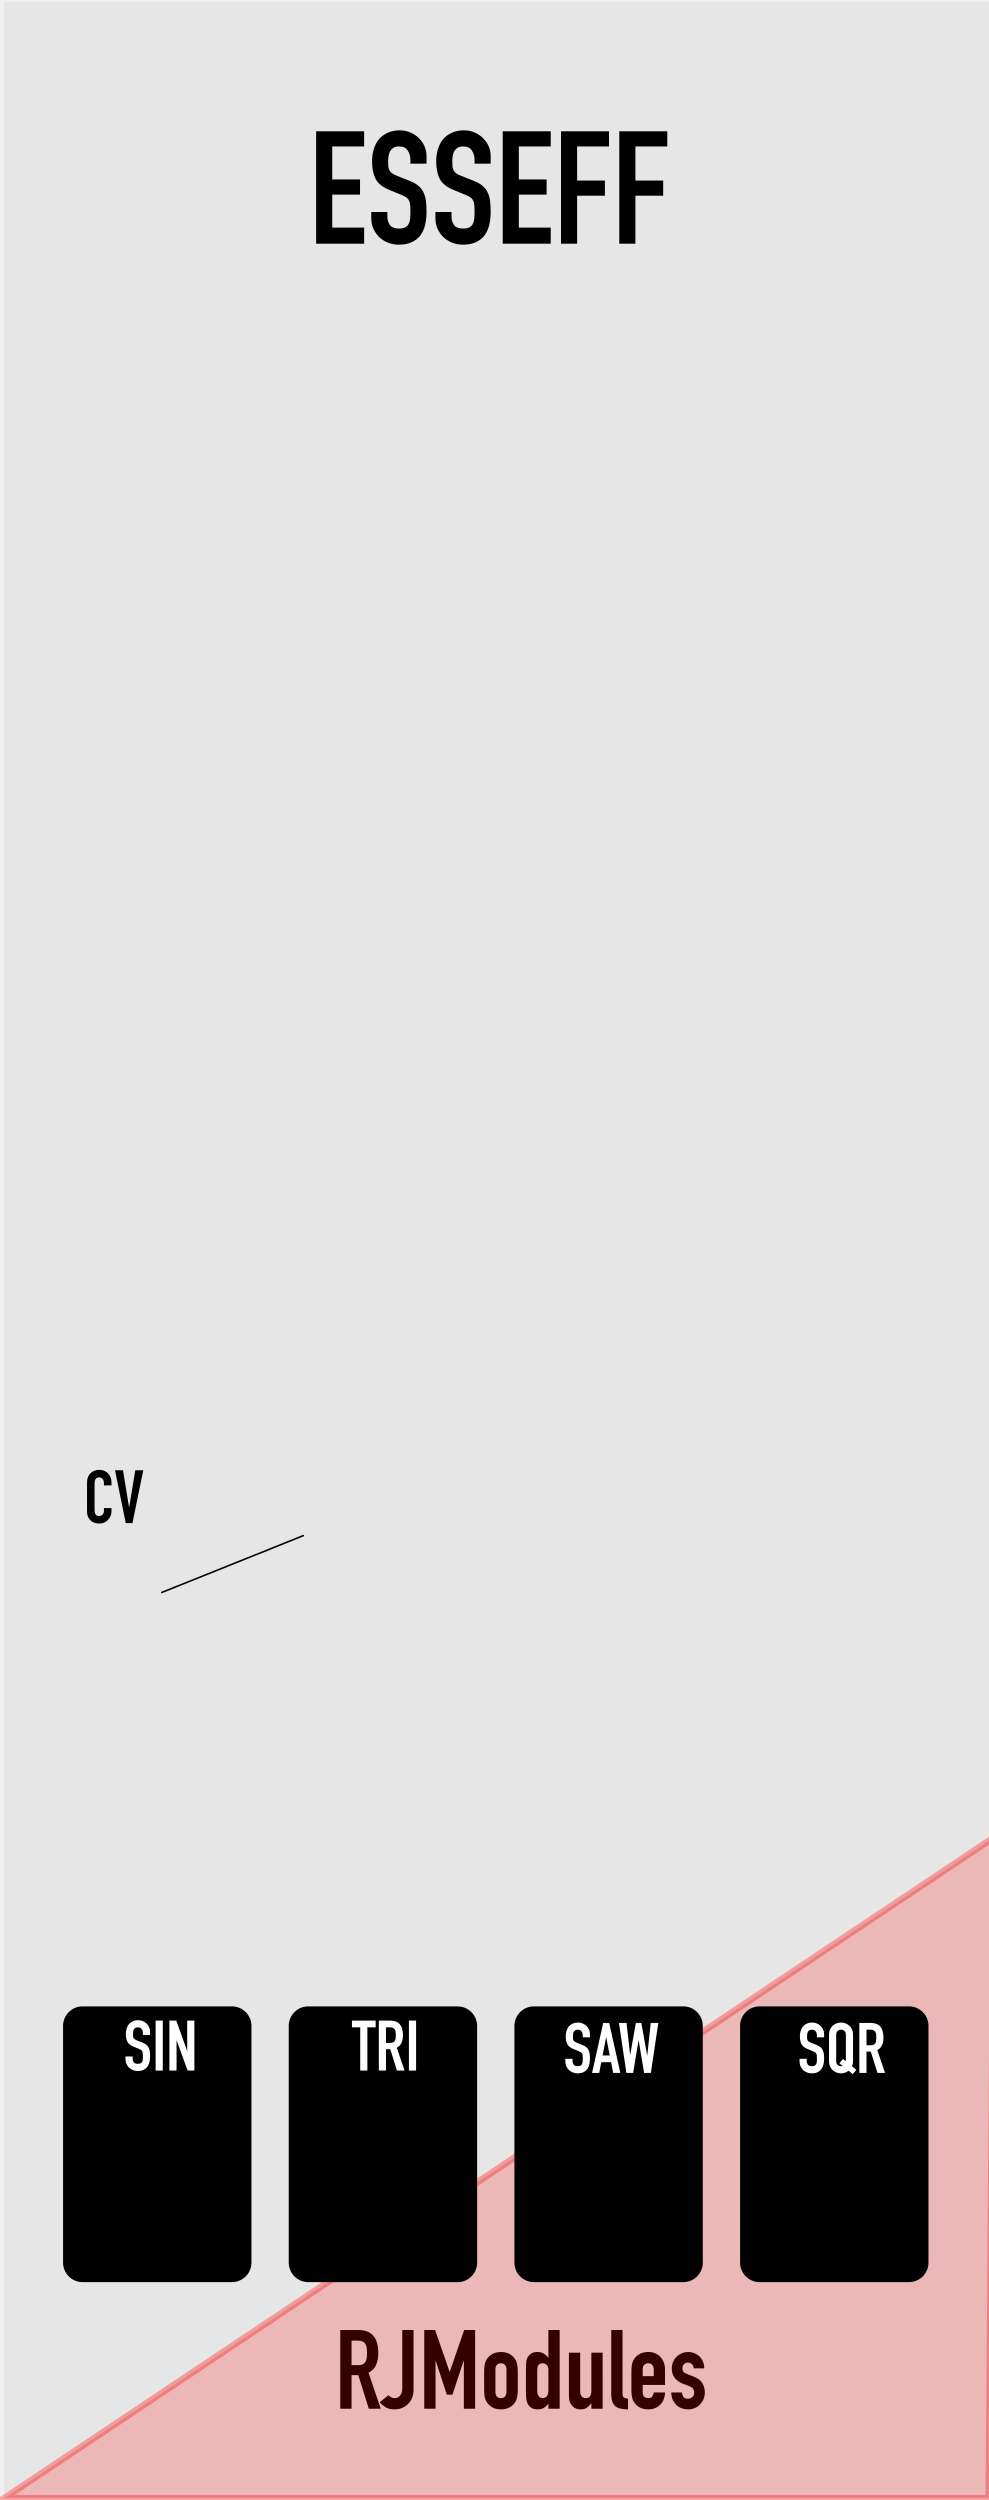
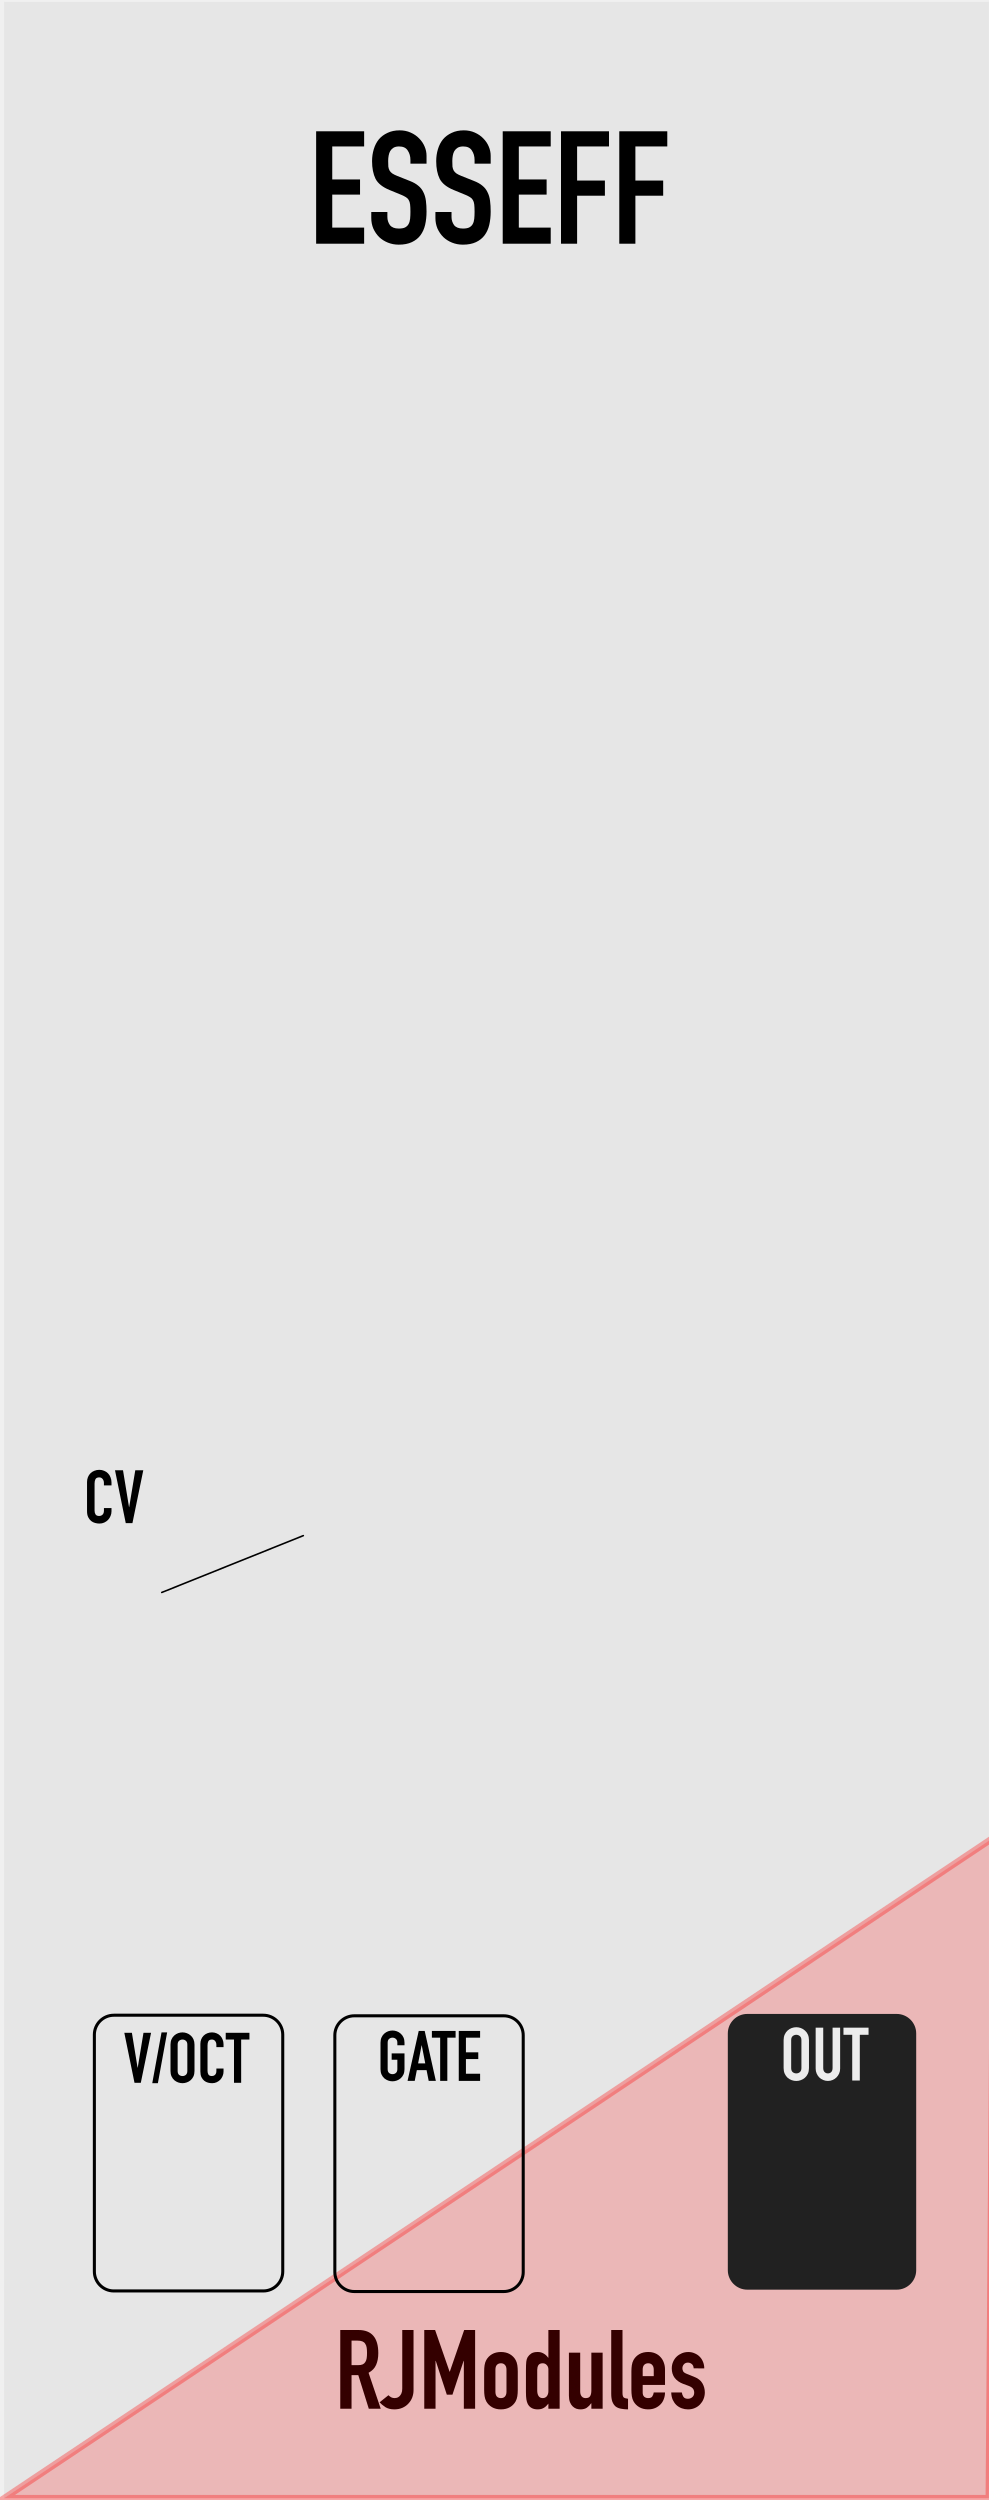
<svg xmlns="http://www.w3.org/2000/svg" width="150.226" height="380" viewBox="0 0 39.747 100.542" version="1.1" id="svg4541">
  <defs id="defs4535" />
  <g id="layer3">
    <g transform="matrix(0.2760238,0,0,0.2760238,359.7504,-41.23195)" id="g13122" style="stroke-width:0.959">
      <g transform="translate(-167.0764,-20.55757)" id="g13178" style="stroke-width:0.919">
        <g transform="translate(-99.2314,6.094906)" id="g13224" style="stroke-width:0.881">
          <g transform="translate(-315.6541,137.7816)" id="g13271" style="stroke-width:0.844">
            <g transform="translate(-332.2261,26.05932)" id="g13383" style="stroke-width:0.809">
              <path style="fill:#e6e6e6;fill-opacity:1;fill-rule:nonzero;stroke:none;stroke-width:0.809" d="m -388.535,0.266 h 143.469 V 363.988 H -388.535 Z m 0,0" id="path25069" />
              <path id="path12226" d="m -276.575,211.059 c 1.406,0 2.438,-1.062 2.438,-2.359 0,-1.297 -1.016,-2.344 -2.422,-2.344 -1.406,0 -2.422,1.062 -2.422,2.344 v 0.016 c 0,1.297 1.016,2.344 2.406,2.344 z m 0.016,-0.922 c -0.797,0 -1.375,-0.656 -1.375,-1.438 0,-0.781 0.562,-1.422 1.359,-1.422 0.812,0 1.391,0.641 1.391,1.422 v 0.016 c 0,0.781 -0.562,1.422 -1.375,1.422 z m 0,0" style="fill:#e6e6e6;fill-opacity:1;stroke:none;stroke-width:0.809" />
              <path id="path12222" d="m -271.142,211.059 c 1.234,0 2,-0.688 2,-2.062 v -2.109 c 0,-0.281 -0.219,-0.5 -0.5,-0.5 -0.281,0 -0.5,0.219 -0.5,0.5 v 2.156 c 0,0.719 -0.375,1.094 -0.984,1.094 -0.609,0 -0.984,-0.391 -0.984,-1.125 v -2.125 c 0,-0.281 -0.219,-0.5 -0.5,-0.5 -0.266,0 -0.5,0.219 -0.5,0.5 v 2.141 c 0,1.344 0.75,2.031 1.969,2.031 z m 0,0" style="fill:#e6e6e6;fill-opacity:1;stroke:none;stroke-width:0.809" />
              <path id="path12218" d="m -266.875,210.512 c 0,0.281 0.219,0.5 0.5,0.5 0.281,0 0.5,-0.219 0.5,-0.5 v -3.156 h 0.953 c 0.266,0 0.469,-0.203 0.469,-0.469 0,-0.25 -0.203,-0.453 -0.469,-0.453 h -2.922 c -0.25,0 -0.453,0.203 -0.453,0.453 0,0.266 0.203,0.469 0.453,0.469 h 0.969 z m 0,0" style="fill:#e6e6e6;fill-opacity:1;stroke:none;stroke-width:0.809" />
              <path id="path12214" d="m -276.575,288.438 c 1.406,0 2.438,-1.062 2.438,-2.359 0,-1.297 -1.016,-2.344 -2.422,-2.344 -1.406,0 -2.422,1.062 -2.422,2.344 v 0.016 c 0,1.297 1.016,2.344 2.406,2.344 z m 0.016,-0.922 c -0.797,0 -1.375,-0.656 -1.375,-1.438 0,-0.781 0.562,-1.422 1.359,-1.422 0.812,0 1.391,0.641 1.391,1.422 v 0.016 c 0,0.781 -0.562,1.422 -1.375,1.422 z m 0,0" style="fill:#e6e6e6;fill-opacity:1;stroke:none;stroke-width:0.809" />
              <path id="path12210" d="m -271.142,288.438 c 1.234,0 2,-0.688 2,-2.062 v -2.109 c 0,-0.281 -0.219,-0.5 -0.5,-0.5 -0.281,0 -0.5,0.219 -0.5,0.5 v 2.156 c 0,0.719 -0.375,1.094 -0.984,1.094 -0.609,0 -0.984,-0.391 -0.984,-1.125 v -2.125 c 0,-0.281 -0.219,-0.5 -0.5,-0.5 -0.266,0 -0.5,0.219 -0.5,0.5 v 2.141 c 0,1.344 0.75,2.031 1.969,2.031 z m 0,0" style="fill:#e6e6e6;fill-opacity:1;stroke:none;stroke-width:0.809" />
              <path id="path12206" d="m -266.875,287.892 c 0,0.281 0.219,0.5 0.5,0.5 0.281,0 0.5,-0.219 0.5,-0.5 v -3.156 h 0.953 c 0.266,0 0.469,-0.203 0.469,-0.469 0,-0.25 -0.203,-0.453 -0.469,-0.453 h -2.922 c -0.25,0 -0.453,0.203 -0.453,0.453 0,0.266 0.203,0.469 0.453,0.469 h 0.969 z m 0,0" style="fill:#e6e6e6;fill-opacity:1;stroke:none;stroke-width:0.809" />
              <path id="path12202" d="m -276.575,61.624 c 1.406,0 2.438,-1.062 2.438,-2.359 0,-1.297 -1.016,-2.344 -2.422,-2.344 -1.406,0 -2.422,1.062 -2.422,2.344 v 0.016 c 0,1.297 1.016,2.344 2.406,2.344 z m 0.016,-0.922 c -0.797,0 -1.375,-0.656 -1.375,-1.438 0,-0.781 0.562,-1.422 1.359,-1.422 0.812,0 1.391,0.641 1.391,1.422 v 0.016 c 0,0.781 -0.562,1.422 -1.375,1.422 z m 0,0" style="fill:#e6e6e6;fill-opacity:1;stroke:none;stroke-width:0.809" />
              <path id="path12198" d="m -271.142,61.624 c 1.234,0 2,-0.688 2,-2.062 v -2.109 c 0,-0.281 -0.219,-0.5 -0.5,-0.5 -0.281,0 -0.5,0.219 -0.5,0.5 v 2.156 c 0,0.719 -0.375,1.094 -0.984,1.094 -0.609,0 -0.984,-0.391 -0.984,-1.125 v -2.125 c 0,-0.281 -0.219,-0.5 -0.5,-0.5 -0.266,0 -0.5,0.219 -0.5,0.5 v 2.141 c 0,1.344 0.75,2.031 1.969,2.031 z m 0,0" style="fill:#e6e6e6;fill-opacity:1;stroke:none;stroke-width:0.809" />
              <path id="path12194" d="m -266.875,61.077 c 0,0.281 0.219,0.5 0.5,0.5 0.281,0 0.5,-0.219 0.5,-0.5 v -3.156 h 0.953 c 0.266,0 0.469,-0.203 0.469,-0.469 0,-0.25 -0.203,-0.453 -0.469,-0.453 h -2.922 c -0.25,0 -0.453,0.203 -0.453,0.453 0,0.266 0.203,0.469 0.453,0.469 h 0.969 z m 0,0" style="fill:#e6e6e6;fill-opacity:1;stroke:none;stroke-width:0.809" />
              <g aria-label="IN" transform="scale(1,-1)" style="font-style:normal;font-weight:normal;font-size:10.814px;line-height:1.25;font-family:sans-serif;letter-spacing:0px;word-spacing:0px;fill:#000000;fill-opacity:1;stroke:none;stroke-width:0.219" id="text202" />
              <g aria-label="CV" style="font-style:normal;font-weight:normal;font-size:10.814px;line-height:1.25;font-family:sans-serif;letter-spacing:0px;word-spacing:0px;fill:#000000;fill-opacity:1;stroke:none;stroke-width:0.219" id="text202-7" />
              <g aria-label="OUT" style="font-style:normal;font-weight:normal;font-size:10.814px;line-height:1.25;font-family:sans-serif;letter-spacing:0px;word-spacing:0px;fill:#ececec;fill-opacity:1;stroke:none;stroke-width:0.219" id="text202-7-8" />
              <g aria-label="RJModules" style="font-style:normal;font-weight:normal;font-size:10.814px;line-height:1.25;font-family:sans-serif;letter-spacing:0px;word-spacing:0px;fill:#000000;fill-opacity:1;stroke:none;stroke-width:0.219" id="text202-7-7" transform="translate(0,-1.917105)">
                <path d="m -337.924,346.522 h 0.934 q 0.435,0 0.693,-0.113 0.258,-0.129 0.387,-0.354 0.145,-0.226 0.193,-0.548 0.048,-0.338 0.048,-0.773 0,-0.435 -0.048,-0.757 -0.048,-0.338 -0.209,-0.564 -0.145,-0.242 -0.419,-0.354 -0.274,-0.113 -0.725,-0.113 h -0.854 z m -1.643,-5.122 h 2.642 q 2.899,0 2.899,3.367 0,0.999 -0.322,1.724 -0.306,0.709 -1.095,1.144 l 1.772,5.235 h -1.74 l -1.53,-4.897 h -0.983 v 4.897 h -1.643 z" style="font-style:normal;font-variant:normal;font-weight:normal;font-stretch:normal;font-family:'DIN Condensed';-inkscape-font-specification:'DIN Condensed, ';stroke-width:0.326" id="path79" />
                <path d="m -328.891,350.162 q 0,0.564 -0.193,1.079 -0.193,0.499 -0.564,0.886 -0.354,0.387 -0.87,0.612 -0.515,0.226 -1.176,0.226 -0.789,0 -1.321,-0.338 -0.515,-0.354 -0.822,-0.693 l 1.289,-1.031 q 0.177,0.177 0.403,0.306 0.242,0.113 0.499,0.113 0.145,0 0.338,-0.048 0.193,-0.065 0.354,-0.209 0.177,-0.161 0.29,-0.419 0.129,-0.274 0.129,-0.709 v -8.537 h 1.643 z" style="font-style:normal;font-variant:normal;font-weight:normal;font-stretch:normal;font-family:'DIN Condensed';-inkscape-font-specification:'DIN Condensed, ';stroke-width:0.326" id="path81" />
                <path d="m -327.329,341.399 h 1.579 l 2.11,6.073 h 0.032 l 2.094,-6.073 h 1.595 v 11.469 h -1.643 v -6.975 h -0.032 l -1.627,4.929 h -0.822 l -1.611,-4.929 h -0.032 v 6.975 h -1.643 z" style="font-style:normal;font-variant:normal;font-weight:normal;font-stretch:normal;font-family:'DIN Condensed';-inkscape-font-specification:'DIN Condensed, ';stroke-width:0.326" id="path83" />
                <path d="m -318.604,347.44 q 0,-0.499 0.065,-0.918 0.065,-0.419 0.242,-0.741 0.29,-0.532 0.838,-0.854 0.548,-0.322 1.305,-0.322 0.757,0 1.305,0.322 0.548,0.322 0.838,0.854 0.177,0.322 0.242,0.741 0.065,0.419 0.065,0.918 v 2.69 q 0,0.499 -0.065,0.918 -0.065,0.419 -0.242,0.741 -0.29,0.532 -0.838,0.854 -0.548,0.322 -1.305,0.322 -0.757,0 -1.305,-0.322 -0.548,-0.322 -0.838,-0.854 -0.177,-0.322 -0.242,-0.741 -0.065,-0.419 -0.065,-0.918 z m 1.643,2.948 q 0,0.467 0.209,0.709 0.226,0.226 0.596,0.226 0.37,0 0.58,-0.226 0.226,-0.242 0.226,-0.709 v -3.206 q 0,-0.467 -0.226,-0.693 -0.209,-0.242 -0.58,-0.242 -0.37,0 -0.596,0.242 -0.209,0.226 -0.209,0.693 z" style="font-style:normal;font-variant:normal;font-weight:normal;font-stretch:normal;font-family:'DIN Condensed';-inkscape-font-specification:'DIN Condensed, ';stroke-width:0.326" id="path85" />
                <path d="m -310.87,350.21 q 0,0.499 0.193,0.805 0.193,0.306 0.612,0.306 0.37,0 0.596,-0.274 0.226,-0.29 0.226,-0.741 v -3.173 q 0,-0.387 -0.242,-0.628 -0.226,-0.258 -0.58,-0.258 -0.467,0 -0.644,0.29 -0.161,0.29 -0.161,0.677 z m 1.627,1.917 q -0.161,0.177 -0.306,0.338 -0.145,0.145 -0.322,0.258 -0.177,0.113 -0.403,0.177 -0.226,0.064 -0.532,0.064 -1.015,0 -1.434,-0.773 -0.145,-0.274 -0.209,-0.677 -0.065,-0.403 -0.065,-1.079 v -3.109 q 0,-0.886 0.048,-1.305 0.048,-0.419 0.209,-0.677 0.209,-0.322 0.532,-0.532 0.338,-0.209 0.934,-0.209 0.483,0 0.854,0.226 0.387,0.209 0.66,0.612 h 0.032 v -4.043 h 1.643 v 11.469 h -1.643 z" style="font-style:normal;font-variant:normal;font-weight:normal;font-stretch:normal;font-family:'DIN Condensed';-inkscape-font-specification:'DIN Condensed, ';stroke-width:0.326" id="path87" />
                <path d="m -301.339,352.868 h -1.643 v -0.789 h -0.032 q -0.258,0.387 -0.628,0.644 -0.354,0.242 -0.918,0.242 -0.306,0 -0.612,-0.097 -0.306,-0.113 -0.548,-0.354 -0.242,-0.242 -0.387,-0.612 -0.145,-0.387 -0.145,-0.934 v -6.266 h 1.643 v 5.654 q 0,0.451 0.209,0.709 0.209,0.258 0.596,0.258 0.467,0 0.644,-0.29 0.177,-0.29 0.177,-0.838 v -5.493 h 1.643 z" style="font-style:normal;font-variant:normal;font-weight:normal;font-stretch:normal;font-family:'DIN Condensed';-inkscape-font-specification:'DIN Condensed, ';stroke-width:0.326" id="path89" />
                <path d="m -300.088,341.399 h 1.643 v 9.166 q 0,0.467 0.161,0.644 0.177,0.161 0.644,0.209 v 1.546 q -0.564,0 -1.031,-0.097 -0.451,-0.081 -0.773,-0.322 -0.306,-0.258 -0.483,-0.709 -0.161,-0.451 -0.161,-1.16 z" style="font-style:normal;font-variant:normal;font-weight:normal;font-stretch:normal;font-family:'DIN Condensed';-inkscape-font-specification:'DIN Condensed, ';stroke-width:0.326" id="path91" />
                <path d="m -295.504,349.405 v 1.111 q 0,0.387 0.209,0.596 0.226,0.209 0.596,0.209 0.467,0 0.612,-0.274 0.161,-0.274 0.193,-0.548 h 1.643 q 0,0.515 -0.177,0.966 -0.161,0.451 -0.483,0.773 -0.322,0.338 -0.773,0.532 -0.451,0.193 -1.015,0.193 -0.757,0 -1.305,-0.322 -0.548,-0.322 -0.838,-0.854 -0.177,-0.322 -0.242,-0.741 -0.065,-0.419 -0.065,-0.918 v -2.69 q 0,-0.499 0.065,-0.918 0.065,-0.419 0.242,-0.741 0.29,-0.532 0.838,-0.854 0.548,-0.322 1.305,-0.322 0.564,0 1.015,0.193 0.467,0.193 0.773,0.548 0.322,0.338 0.483,0.805 0.177,0.467 0.177,0.999 v 2.255 z m 0,-1.289 h 1.611 v -0.934 q 0,-0.467 -0.226,-0.693 -0.209,-0.242 -0.58,-0.242 -0.37,0 -0.596,0.242 -0.209,0.226 -0.209,0.693 z" style="font-style:normal;font-variant:normal;font-weight:normal;font-stretch:normal;font-family:'DIN Condensed';-inkscape-font-specification:'DIN Condensed, ';stroke-width:0.326" id="path93" />
                <path d="m -288.076,346.989 q -0.016,-0.419 -0.274,-0.628 -0.242,-0.209 -0.564,-0.209 -0.387,0 -0.596,0.258 -0.209,0.242 -0.209,0.564 0,0.226 0.113,0.451 0.113,0.209 0.58,0.387 l 0.966,0.387 q 0.918,0.354 1.256,0.966 0.354,0.612 0.354,1.337 0,0.515 -0.193,0.966 -0.177,0.435 -0.499,0.773 -0.322,0.338 -0.773,0.532 -0.451,0.193 -0.983,0.193 -0.483,0 -0.918,-0.161 -0.435,-0.161 -0.773,-0.467 -0.322,-0.306 -0.532,-0.757 -0.209,-0.467 -0.226,-1.079 h 1.546 q 0.048,0.338 0.226,0.628 0.193,0.29 0.66,0.29 0.354,0 0.628,-0.226 0.29,-0.242 0.29,-0.66 0,-0.338 -0.177,-0.58 -0.177,-0.242 -0.644,-0.419 l -0.789,-0.29 q -0.773,-0.29 -1.224,-0.854 -0.435,-0.58 -0.435,-1.401 0,-0.515 0.193,-0.95 0.193,-0.451 0.515,-0.757 0.338,-0.322 0.773,-0.499 0.435,-0.177 0.934,-0.177 0.499,0 0.918,0.193 0.435,0.177 0.741,0.499 0.306,0.306 0.483,0.757 0.177,0.435 0.177,0.934 z" style="font-style:normal;font-variant:normal;font-weight:normal;font-stretch:normal;font-family:'DIN Condensed';-inkscape-font-specification:'DIN Condensed, ';stroke-width:0.326" id="path95" />
              </g>
              <flowRoot xml:space="preserve" id="flowRoot102" style="font-style:normal;font-weight:normal;font-size:40px;line-height:1.25;font-family:sans-serif;letter-spacing:0px;word-spacing:0px;fill:#000000;fill-opacity:1;stroke:none" transform="matrix(0.9585526,0,0,0.9585526,-388.8008,-5.5855677e-7)">
                <flowRegion id="flowRegion104" style="fill:#000000">
                  <rect id="rect106" width="118.929" height="41.429" x="183.571" y="98.214" style="fill:#000000" />
                </flowRegion>
                <flowPara id="flowPara108">Cr</flowPara>
              </flowRoot>
              <g aria-label="CRUSH" transform="matrix(0.9585526,0,0,0.9585526,-504.5118,-19.7188)" style="font-style:normal;font-variant:normal;font-weight:normal;font-stretch:normal;font-size:40px;line-height:1.25;font-family:'DIN Condensed';-inkscape-font-specification:'DIN Condensed, ';letter-spacing:0px;word-spacing:0px;fill:#000000;fill-opacity:1;stroke:none" id="flowRoot110" />
              <g transform="translate(-0.5213558,79.9115)" aria-label="CV" style="font-style:normal;font-weight:normal;font-size:10.814px;line-height:1.25;font-family:sans-serif;letter-spacing:0px;word-spacing:0px;fill:#000000;fill-opacity:1;stroke:none;stroke-width:0.219" id="text202-7-4" />
              <g aria-label="FLOOR" transform="matrix(0.9585526,0,0,0.9585526,-504.7451,64.90986)" style="font-style:normal;font-variant:normal;font-weight:normal;font-stretch:normal;font-size:40px;line-height:1.25;font-family:'DIN Condensed';-inkscape-font-specification:'DIN Condensed, ';letter-spacing:0px;word-spacing:0px;fill:#000000;fill-opacity:1;stroke:none;stroke-width:0.809" id="flowRoot110-9" />
              <path style="fill:#ff0000;fill-opacity:0.205;stroke:#ff0000;stroke-width:0.959px;stroke-linecap:butt;stroke-linejoin:miter;stroke-opacity:0.315" d="m -388.535,363.988 h 143.469 l 0.733,-96.278 z" id="path905" />
              <flowRoot xml:space="preserve" id="flowRoot907" style="font-style:normal;font-weight:normal;font-size:40px;line-height:1.25;font-family:sans-serif;letter-spacing:0px;word-spacing:0px;fill:#000000;fill-opacity:1;stroke:none">
                <flowRegion id="flowRegion909">
                  <rect id="rect911" width="123.214" height="41.071" x="13.929" y="7.857" />
                </flowRegion>
                <flowPara id="flowPara913" />
              </flowRoot>
              <flowRoot xml:space="preserve" id="flowRoot915" style="font-style:normal;font-weight:normal;font-size:40px;line-height:1.25;font-family:sans-serif;letter-spacing:0px;word-spacing:0px;fill:#000000;fill-opacity:1;stroke:none">
                <flowRegion id="flowRegion917">
                  <rect id="rect919" width="131.429" height="50.357" x="10" y="9.286" />
                </flowRegion>
                <flowPara id="flowPara921" />
              </flowRoot>
              <g aria-label="BUTTON" transform="matrix(0.9585526,0,0,0.9585526,-388.8008,11.50263)" style="font-style:normal;font-weight:normal;font-size:14.667px;line-height:1.25;font-family:sans-serif;letter-spacing:0px;word-spacing:0px;fill:#000000;fill-opacity:1;stroke:none" id="flowRoot923" />
            </g>
          </g>
        </g>
      </g>
    </g>
    <g id="g1199" />
    <g id="g615" transform="translate(0,-0.2672695)">
      <g transform="translate(-3.950221,10.20267)" id="g548-7" />
      <g id="g4444-6-5" transform="translate(-20.04168,10.97232)" />
    </g>
    <g aria-label="DISPLAYS" transform="matrix(0.2645833,0,0,0.2645833,0.2159382,2.693424)" style="font-style:normal;font-weight:normal;font-size:14.667px;line-height:1.25;font-family:sans-serif;letter-spacing:0px;word-spacing:0px;fill:#000000;fill-opacity:1;stroke:none;stroke-width:0.809" id="flowRoot923-55" />
    <g transform="translate(-0.03717848,26.47446)" id="g615-0">
      <g transform="translate(-3.950221,10.20267)" id="g548-7-5" />
      <g id="g4444-6-5-9" transform="translate(-20.04168,10.97232)" />
    </g>
    <g aria-label="IN" transform="matrix(0.2645833,0,0,0.2645833,0.5003839,8.236898)" style="font-style:normal;font-weight:normal;font-size:14.667px;line-height:1.25;font-family:sans-serif;letter-spacing:0px;word-spacing:0px;fill:#000000;fill-opacity:1;stroke:none;stroke-width:0.809" id="flowRoot923-4" />
    <g aria-label="OUT" transform="matrix(0.2645833,0,0,0.2645833,0.3258938,34.10284)" style="font-style:normal;font-weight:normal;font-size:14.667px;line-height:1.25;font-family:sans-serif;letter-spacing:0px;word-spacing:0px;fill:#000000;fill-opacity:1;stroke:none;stroke-width:0.809" id="flowRoot923-4-6" />
    <g aria-label="DISPLAY" transform="matrix(0.2645833,0,0,0.2645833,0.3113958,60.20862)" style="font-style:normal;font-weight:normal;font-size:14.667px;line-height:1.25;font-family:sans-serif;letter-spacing:0px;word-spacing:0px;fill:#000000;fill-opacity:1;stroke:none;stroke-width:0.809" id="flowRoot923-4-1" />
    <g aria-label="RANGE LFO" transform="matrix(0.2645833,0,0,0.2645833,0.1167574,2.426518)" style="font-style:normal;font-weight:normal;font-size:14.667px;line-height:1.25;font-family:sans-serif;letter-spacing:0px;word-spacing:0px;fill:#000000;fill-opacity:1;stroke:none;stroke-width:0.809" id="flowRoot923-93" />
-     <g id="g153" transform="translate(0,3.175)">
-       <path style="fill:#000000;fill-opacity:1;fill-rule:nonzero;stroke:none;stroke-width:0.276" d="m 37.34,78.298 c 0,-0.43 -0.353,-0.783 -0.783,-0.783 h -6.01 c -0.43,0 -0.783,0.353 -0.783,0.783 v 9.524 c 0,0.43 0.353,0.783 0.783,0.783 h 6.01 c 0.43,0 0.783,-0.353 0.783,-0.783 z m 0,0" id="path36423" />
-       <path style="fill:#000000;fill-opacity:1;fill-rule:nonzero;stroke:none;stroke-width:0.276" d="m 28.264,78.298 c 0,-0.43 -0.352,-0.783 -0.782,-0.783 h -6.011 c -0.43,0 -0.783,0.353 -0.783,0.783 v 9.524 c 0,0.43 0.353,0.783 0.783,0.783 h 6.011 c 0.43,0 0.782,-0.353 0.782,-0.783 z m 0,0" id="path36425" />
-       <path style="fill:#000000;fill-opacity:1;fill-rule:nonzero;stroke:none;stroke-width:0.276" d="m 19.188,78.298 c 0,-0.43 -0.353,-0.783 -0.783,-0.783 h -6.011 c -0.43,0 -0.782,0.353 -0.782,0.783 v 9.524 c 0,0.43 0.352,0.783 0.782,0.783 h 6.011 c 0.43,0 0.783,-0.353 0.783,-0.783 z m 0,0" id="path36427" />
-       <path style="fill:#000000;fill-opacity:1;fill-rule:nonzero;stroke:none;stroke-width:0.276" d="m 10.112,78.298 c 0,-0.43 -0.353,-0.783 -0.783,-0.783 H 3.319 c -0.43,0 -0.783,0.353 -0.783,0.783 v 9.524 c 0,0.43 0.353,0.783 0.783,0.783 h 6.01 c 0.43,0 0.783,-0.353 0.783,-0.783 z m 0,0" id="path36429" />
-       <g id="flowRoot923-4-9" style="font-style:normal;font-weight:normal;font-size:14.667px;line-height:1.25;font-family:sans-serif;letter-spacing:0px;word-spacing:0px;fill:#000000;fill-opacity:1;stroke:none;stroke-width:0.809" transform="matrix(0.2645833,0,0,0.2645833,-13.39024,73.53229)" aria-label="SIN">
-         <path id="path126" style="font-style:normal;font-variant:normal;font-weight:normal;font-stretch:normal;font-size:10.667px;font-family:'DIN Condensed';-inkscape-font-specification:'DIN Condensed, ';text-align:center;text-anchor:middle;fill:#ffffff;fill-opacity:1" d="m 73.417,19.401 h -1.088 v -0.245 q 0,-0.373 -0.181,-0.64 -0.171,-0.277 -0.587,-0.277 -0.224,0 -0.373,0.085 -0.139,0.085 -0.224,0.224 -0.075,0.128 -0.107,0.309 -0.032,0.171 -0.032,0.363 0,0.224 0.011,0.384 0.021,0.149 0.085,0.267 0.064,0.107 0.181,0.192 0.128,0.085 0.341,0.171 l 0.832,0.331 q 0.363,0.139 0.587,0.331 0.224,0.181 0.341,0.437 0.128,0.245 0.171,0.576 0.043,0.32 0.043,0.736 0,0.48 -0.096,0.896 -0.096,0.405 -0.32,0.704 -0.213,0.288 -0.576,0.459 -0.363,0.171 -0.885,0.171 -0.395,0 -0.736,-0.139 -0.341,-0.139 -0.587,-0.373 -0.245,-0.245 -0.395,-0.576 -0.139,-0.331 -0.139,-0.715 v -0.405 h 1.088 v 0.341 q 0,0.299 0.171,0.544 0.181,0.235 0.597,0.235 0.277,0 0.427,-0.075 0.16,-0.085 0.235,-0.224 0.085,-0.149 0.107,-0.363 0.021,-0.213 0.021,-0.469 0,-0.299 -0.021,-0.491 -0.021,-0.192 -0.096,-0.309 -0.064,-0.117 -0.192,-0.192 -0.117,-0.075 -0.32,-0.16 l -0.779,-0.32 q -0.704,-0.288 -0.949,-0.757 -0.235,-0.48 -0.235,-1.195 0,-0.427 0.117,-0.811 0.117,-0.384 0.341,-0.661 0.235,-0.277 0.587,-0.437 0.352,-0.171 0.821,-0.171 0.405,0 0.736,0.149 0.341,0.149 0.576,0.395 0.245,0.245 0.373,0.555 0.128,0.299 0.128,0.619 z" />
-         <path id="path128" style="font-style:normal;font-variant:normal;font-weight:normal;font-stretch:normal;font-size:10.667px;font-family:'DIN Condensed';-inkscape-font-specification:'DIN Condensed, ';text-align:center;text-anchor:middle;fill:#ffffff;fill-opacity:1" d="m 74.263,17.214 h 1.088 v 7.595 h -1.088 z" />
-         <path id="path130" style="font-style:normal;font-variant:normal;font-weight:normal;font-stretch:normal;font-size:10.667px;font-family:'DIN Condensed';-inkscape-font-specification:'DIN Condensed, ';text-align:center;text-anchor:middle;fill:#ffffff;fill-opacity:1" d="m 76.355,17.214 h 1.045 l 1.643,4.576 h 0.021 v -4.576 h 1.088 v 7.595 h -1.024 l -1.664,-4.565 h -0.021 v 4.565 h -1.088 z" />
-       </g>
-       <g id="flowRoot923-4-9-9" style="font-style:normal;font-weight:normal;font-size:14.667px;line-height:1.25;font-family:sans-serif;letter-spacing:0px;word-spacing:0px;fill:#000000;fill-opacity:1;stroke:none;stroke-width:0.809" transform="matrix(0.2645833,0,0,0.2645833,-4.136064,73.53228)" aria-label="TRI">
-         <path id="path119" style="font-style:normal;font-variant:normal;font-weight:normal;font-stretch:normal;font-size:10.667px;font-family:'DIN Condensed';-inkscape-font-specification:'DIN Condensed, ';text-align:center;text-anchor:middle;fill:#ffffff;fill-opacity:1" d="m 70.387,18.238 h -1.259 v -1.024 h 3.605 v 1.024 h -1.259 v 6.571 h -1.088 z" />
-         <path id="path121" style="font-style:normal;font-variant:normal;font-weight:normal;font-stretch:normal;font-size:10.667px;font-family:'DIN Condensed';-inkscape-font-specification:'DIN Condensed, ';text-align:center;text-anchor:middle;fill:#ffffff;fill-opacity:1" d="m 74.302,20.606 h 0.619 q 0.288,0 0.459,-0.075 0.171,-0.085 0.256,-0.235 0.096,-0.149 0.128,-0.363 0.032,-0.224 0.032,-0.512 0,-0.288 -0.032,-0.501 -0.032,-0.224 -0.139,-0.373 -0.096,-0.16 -0.277,-0.235 -0.181,-0.075 -0.48,-0.075 h -0.565 z m -1.088,-3.392 h 1.749 q 1.92,0 1.92,2.229 0,0.661 -0.213,1.141 -0.203,0.469 -0.725,0.757 l 1.173,3.467 h -1.152 l -1.013,-3.243 h -0.651 v 3.243 h -1.088 z" />
-         <path id="path123" style="font-style:normal;font-variant:normal;font-weight:normal;font-stretch:normal;font-size:10.667px;font-family:'DIN Condensed';-inkscape-font-specification:'DIN Condensed, ';text-align:center;text-anchor:middle;fill:#ffffff;fill-opacity:1" d="m 77.788,17.214 h 1.088 v 7.595 h -1.088 z" />
-       </g>
-       <g id="flowRoot923-4-9-7" style="font-style:normal;font-weight:normal;font-size:14.667px;line-height:1.25;font-family:sans-serif;letter-spacing:0px;word-spacing:0px;fill:#000000;fill-opacity:1;stroke:none;stroke-width:0.809" transform="matrix(0.2645833,0,0,0.2645833,4.746377,73.62678)" aria-label="SAW">
-         <path id="path105" style="font-style:normal;font-variant:normal;font-weight:normal;font-stretch:normal;font-size:10.667px;font-family:'DIN Condensed';-inkscape-font-specification:'DIN Condensed, ';text-align:center;text-anchor:middle;fill:#ffffff;fill-opacity:1" d="m 71.73,19.401 h -1.088 v -0.245 q 0,-0.373 -0.181,-0.64 -0.171,-0.277 -0.587,-0.277 -0.224,0 -0.373,0.085 -0.139,0.085 -0.224,0.224 -0.075,0.128 -0.107,0.309 -0.032,0.171 -0.032,0.363 0,0.224 0.011,0.384 0.021,0.149 0.085,0.267 0.064,0.107 0.181,0.192 0.128,0.085 0.341,0.171 l 0.832,0.331 q 0.363,0.139 0.587,0.331 0.224,0.181 0.341,0.437 0.128,0.245 0.171,0.576 0.043,0.32 0.043,0.736 0,0.48 -0.096,0.896 -0.096,0.405 -0.32,0.704 -0.213,0.288 -0.576,0.459 -0.363,0.171 -0.885,0.171 -0.395,0 -0.736,-0.139 -0.341,-0.139 -0.587,-0.373 -0.245,-0.245 -0.395,-0.576 -0.139,-0.331 -0.139,-0.715 v -0.405 h 1.088 v 0.341 q 0,0.299 0.171,0.544 0.181,0.235 0.597,0.235 0.277,0 0.427,-0.075 0.16,-0.085 0.235,-0.224 0.085,-0.149 0.107,-0.363 0.021,-0.213 0.021,-0.469 0,-0.299 -0.021,-0.491 -0.021,-0.192 -0.096,-0.309 -0.064,-0.117 -0.192,-0.192 -0.117,-0.075 -0.32,-0.16 l -0.779,-0.32 q -0.704,-0.288 -0.949,-0.757 -0.235,-0.48 -0.235,-1.195 0,-0.427 0.117,-0.811 0.117,-0.384 0.341,-0.661 0.235,-0.277 0.587,-0.437 0.352,-0.171 0.821,-0.171 0.405,0 0.736,0.149 0.341,0.149 0.576,0.395 0.245,0.245 0.373,0.555 0.128,0.299 0.128,0.619 z" />
-         <path id="path107" style="font-style:normal;font-variant:normal;font-weight:normal;font-stretch:normal;font-size:10.667px;font-family:'DIN Condensed';-inkscape-font-specification:'DIN Condensed, ';text-align:center;text-anchor:middle;fill:#ffffff;fill-opacity:1" d="m 74.207,19.401 h -0.021 l -0.533,2.752 h 1.088 z m -0.459,-2.187 h 0.907 l 1.696,7.595 h -1.088 l -0.32,-1.632 h -1.483 l -0.32,1.632 h -1.088 z" />
-         <path id="path109" style="font-style:normal;font-variant:normal;font-weight:normal;font-stretch:normal;font-size:10.667px;font-family:'DIN Condensed';-inkscape-font-specification:'DIN Condensed, ';text-align:center;text-anchor:middle;fill:#ffffff;fill-opacity:1" d="m 80.993,24.809 h -1.024 l -0.832,-4.928 h -0.021 l -0.821,4.928 h -1.024 l -1.131,-7.595 h 1.152 l 0.544,4.821 h 0.021 l 0.853,-4.821 h 0.832 l 0.885,4.939 h 0.021 l 0.523,-4.939 h 1.152 z" />
-       </g>
-       <g id="flowRoot923-4-9-1" style="font-style:normal;font-weight:normal;font-size:14.667px;line-height:1.25;font-family:sans-serif;letter-spacing:0px;word-spacing:0px;fill:#000000;fill-opacity:1;stroke:none;stroke-width:0.809" transform="matrix(0.2645833,0,0,0.2645833,14.00679,73.62678)" aria-label="SQR">
-         <path id="path112" style="font-style:normal;font-variant:normal;font-weight:normal;font-stretch:normal;font-size:10.667px;font-family:'DIN Condensed';-inkscape-font-specification:'DIN Condensed, ';text-align:center;text-anchor:middle;fill:#ffffff;fill-opacity:1" d="m 72.324,19.401 h -1.088 v -0.245 q 0,-0.373 -0.181,-0.64 -0.171,-0.277 -0.587,-0.277 -0.224,0 -0.373,0.085 -0.139,0.085 -0.224,0.224 -0.075,0.128 -0.107,0.309 -0.032,0.171 -0.032,0.363 0,0.224 0.011,0.384 0.021,0.149 0.085,0.267 0.064,0.107 0.181,0.192 0.128,0.085 0.341,0.171 l 0.832,0.331 q 0.363,0.139 0.587,0.331 0.224,0.181 0.341,0.437 0.128,0.245 0.171,0.576 0.043,0.32 0.043,0.736 0,0.48 -0.096,0.896 -0.096,0.405 -0.32,0.704 -0.213,0.288 -0.576,0.459 -0.363,0.171 -0.885,0.171 -0.395,0 -0.736,-0.139 -0.341,-0.139 -0.587,-0.373 -0.245,-0.245 -0.395,-0.576 -0.139,-0.331 -0.139,-0.715 v -0.405 h 1.088 v 0.341 q 0,0.299 0.171,0.544 0.181,0.235 0.597,0.235 0.277,0 0.427,-0.075 0.16,-0.085 0.235,-0.224 0.085,-0.149 0.107,-0.363 0.021,-0.213 0.021,-0.469 0,-0.299 -0.021,-0.491 -0.021,-0.192 -0.096,-0.309 -0.064,-0.117 -0.192,-0.192 -0.117,-0.075 -0.32,-0.16 l -0.779,-0.32 q -0.704,-0.288 -0.949,-0.757 -0.235,-0.48 -0.235,-1.195 0,-0.427 0.117,-0.811 0.117,-0.384 0.341,-0.661 0.235,-0.277 0.587,-0.437 0.352,-0.171 0.821,-0.171 0.405,0 0.736,0.149 0.341,0.149 0.576,0.395 0.245,0.245 0.373,0.555 0.128,0.299 0.128,0.619 z" />
-         <path id="path114" style="font-style:normal;font-variant:normal;font-weight:normal;font-stretch:normal;font-size:10.667px;font-family:'DIN Condensed';-inkscape-font-specification:'DIN Condensed, ';text-align:center;text-anchor:middle;fill:#ffffff;fill-opacity:1" d="m 74.161,23.017 q 0,0.395 0.213,0.587 0.224,0.181 0.523,0.181 0.139,0 0.235,-0.043 L 74.641,23.347 l 0.555,-0.661 0.437,0.352 v -0.021 -4.011 q 0,-0.395 -0.224,-0.576 -0.213,-0.192 -0.512,-0.192 -0.299,0 -0.523,0.192 -0.213,0.181 -0.213,0.576 z m -1.088,-4.011 q 0,-0.459 0.16,-0.811 0.16,-0.352 0.416,-0.576 0.267,-0.235 0.587,-0.352 0.331,-0.117 0.661,-0.117 0.331,0 0.651,0.117 0.331,0.117 0.587,0.352 0.267,0.224 0.427,0.576 0.16,0.352 0.16,0.811 v 4.011 q 0,0.448 -0.16,0.779 l 0.672,0.544 -0.555,0.661 -0.64,-0.523 q -0.245,0.203 -0.544,0.299 -0.288,0.096 -0.597,0.096 -0.331,0 -0.661,-0.117 -0.32,-0.117 -0.587,-0.341 -0.256,-0.235 -0.416,-0.576 -0.16,-0.352 -0.16,-0.821 z" />
-         <path id="path116" style="font-style:normal;font-variant:normal;font-weight:normal;font-stretch:normal;font-size:10.667px;font-family:'DIN Condensed';-inkscape-font-specification:'DIN Condensed, ';text-align:center;text-anchor:middle;fill:#ffffff;fill-opacity:1" d="m 78.767,20.606 h 0.619 q 0.288,0 0.459,-0.075 0.171,-0.085 0.256,-0.235 0.096,-0.149 0.128,-0.363 0.032,-0.224 0.032,-0.512 0,-0.288 -0.032,-0.501 -0.032,-0.224 -0.139,-0.373 -0.096,-0.16 -0.277,-0.235 -0.181,-0.075 -0.48,-0.075 H 78.767 Z M 77.679,17.214 H 79.428 q 1.92,0 1.92,2.229 0,0.661 -0.213,1.141 -0.203,0.469 -0.725,0.757 l 1.173,3.467 h -1.152 l -1.013,-3.243 h -0.651 v 3.243 h -1.088 z" />
-       </g>
-     </g>
    <text xml:space="preserve" style="font-style:normal;font-weight:normal;font-size:10.583px;line-height:1.25;font-family:sans-serif;letter-spacing:0px;word-spacing:0px;fill:#000000;fill-opacity:1;stroke:none;stroke-width:0.265" x="-9.922" y="27.97" id="text285">
      <tspan id="tspan283" x="-9.922" y="37.626" style="stroke-width:0.265" />
    </text>
    <g transform="translate(1.645709,35.06203)" id="g5254-7">
      <path style="fill:none;stroke:#000000;stroke-width:0.065;stroke-linecap:round;stroke-linejoin:round;stroke-miterlimit:10;stroke-opacity:1" d="m 4.86,28.981 5.692,-2.285 v 0" id="path25541-6-9" />
    </g>
    <path d="m 4.484,60.781 q 0,0.099 -0.039,0.188 -0.036,0.09 -0.101,0.158 -0.066,0.066 -0.155,0.107 -0.087,0.039 -0.188,0.039 -0.087,0 -0.176,-0.024 -0.09,-0.024 -0.161,-0.081 -0.072,-0.06 -0.119,-0.155 -0.045,-0.096 -0.045,-0.242 v -1.17 q 0,-0.104 0.036,-0.194 0.036,-0.09 0.101,-0.155 0.066,-0.066 0.155,-0.101 0.093,-0.039 0.203,-0.039 0.104,0 0.194,0.039 0.09,0.036 0.155,0.104 0.066,0.066 0.101,0.161 0.039,0.093 0.039,0.203 v 0.119 H 4.179 v -0.101 q 0,-0.09 -0.051,-0.155 -0.051,-0.066 -0.137,-0.066 -0.113,0 -0.152,0.072 -0.036,0.069 -0.036,0.176 v 1.086 q 0,0.093 0.039,0.155 0.042,0.063 0.146,0.063 0.03,0 0.063,-0.009 0.036,-0.012 0.063,-0.036 0.03,-0.024 0.048,-0.066 0.018,-0.042 0.018,-0.104 v -0.104 h 0.304 z" style="font-style:normal;font-variant:normal;font-weight:normal;font-stretch:normal;font-size:10.814px;line-height:1.25;font-family:'DIN Condensed';-inkscape-font-specification:'DIN Condensed, ';letter-spacing:0px;word-spacing:0px;fill:#000000;fill-opacity:1;stroke:none;stroke-width:0.06" id="path74-2-7" />
    <path d="M 5.326,61.255 H 5.057 L 4.625,59.13 h 0.322 l 0.242,1.483 h 0.006 l 0.245,-1.483 h 0.322 z" style="font-style:normal;font-variant:normal;font-weight:normal;font-stretch:normal;font-size:10.814px;line-height:1.25;font-family:'DIN Condensed';-inkscape-font-specification:'DIN Condensed, ';letter-spacing:0px;word-spacing:0px;fill:#000000;fill-opacity:1;stroke:none;stroke-width:0.06" id="path76-7-3" />
    <g aria-label="ESSEFF" transform="matrix(0.2645833,0,0,0.2645833,-0.1667253,1.462679)" style="font-style:normal;font-weight:normal;font-size:14.667px;line-height:1.25;font-family:sans-serif;letter-spacing:0px;word-spacing:0px;fill:#000000;fill-opacity:1;stroke:none;stroke-width:0.809" id="flowRoot923-2">
      <path d="m 48.683,14.428 h 7.296 v 2.304 h -4.848 v 5.016 h 4.224 v 2.304 h -4.224 v 5.016 h 4.848 v 2.448 h -7.296 z" style="font-style:normal;font-variant:normal;font-weight:normal;font-stretch:normal;font-size:24px;font-family:'DIN Condensed';-inkscape-font-specification:'DIN Condensed, ';text-align:center;text-anchor:middle" id="path578" />
      <path d="m 65.463,19.348 h -2.448 v -0.552 q 0,-0.84 -0.408,-1.44 -0.384,-0.624 -1.32,-0.624 -0.504,0 -0.84,0.192 -0.312,0.192 -0.504,0.504 -0.168,0.288 -0.24,0.696 -0.072,0.384 -0.072,0.816 0,0.504 0.024,0.864 0.048,0.336 0.192,0.6 0.144,0.24 0.408,0.432 0.288,0.192 0.768,0.384 l 1.872,0.744 q 0.816,0.312 1.32,0.744 0.504,0.408 0.768,0.984 0.288,0.552 0.384,1.296 0.096,0.72 0.096,1.656 0,1.08 -0.216,2.016 -0.216,0.912 -0.72,1.584 -0.48,0.648 -1.296,1.032 -0.816,0.384 -1.992,0.384 -0.888,0 -1.656,-0.312 -0.768,-0.312 -1.32,-0.84 -0.552,-0.552 -0.888,-1.296 -0.312,-0.744 -0.312,-1.608 v -0.912 h 2.448 v 0.768 q 0,0.672 0.384,1.224 0.408,0.528 1.344,0.528 0.624,0 0.96,-0.168 0.36,-0.192 0.528,-0.504 0.192,-0.336 0.24,-0.816 0.048,-0.48 0.048,-1.056 0,-0.672 -0.048,-1.104 -0.048,-0.432 -0.216,-0.696 -0.144,-0.264 -0.432,-0.432 -0.264,-0.168 -0.72,-0.36 l -1.752,-0.72 q -1.584,-0.648 -2.136,-1.704 -0.528,-1.08 -0.528,-2.688 0,-0.96 0.264,-1.824 0.264,-0.864 0.768,-1.488 0.528,-0.624 1.32,-0.984 0.792,-0.384 1.848,-0.384 0.912,0 1.656,0.336 0.768,0.336 1.296,0.888 0.552,0.552 0.84,1.248 0.288,0.672 0.288,1.392 z" style="font-style:normal;font-variant:normal;font-weight:normal;font-stretch:normal;font-size:24px;font-family:'DIN Condensed';-inkscape-font-specification:'DIN Condensed, ';text-align:center;text-anchor:middle" id="path580" />
      <path d="m 75.213,19.348 h -2.448 v -0.552 q 0,-0.84 -0.408,-1.44 -0.384,-0.624 -1.32,-0.624 -0.504,0 -0.84,0.192 -0.312,0.192 -0.504,0.504 -0.168,0.288 -0.24,0.696 -0.072,0.384 -0.072,0.816 0,0.504 0.024,0.864 0.048,0.336 0.192,0.6 0.144,0.24 0.408,0.432 0.288,0.192 0.768,0.384 l 1.872,0.744 q 0.816,0.312 1.32,0.744 0.504,0.408 0.768,0.984 0.288,0.552 0.384,1.296 0.096,0.72 0.096,1.656 0,1.08 -0.216,2.016 -0.216,0.912 -0.72,1.584 -0.48,0.648 -1.296,1.032 -0.816,0.384 -1.992,0.384 -0.888,0 -1.656,-0.312 -0.768,-0.312 -1.32,-0.84 -0.552,-0.552 -0.888,-1.296 -0.312,-0.744 -0.312,-1.608 v -0.912 h 2.448 v 0.768 q 0,0.672 0.384,1.224 0.408,0.528 1.344,0.528 0.624,0 0.96,-0.168 0.36,-0.192 0.528,-0.504 0.192,-0.336 0.24,-0.816 0.048,-0.48 0.048,-1.056 0,-0.672 -0.048,-1.104 -0.048,-0.432 -0.216,-0.696 -0.144,-0.264 -0.432,-0.432 -0.264,-0.168 -0.72,-0.36 l -1.752,-0.72 q -1.584,-0.648 -2.136,-1.704 -0.528,-1.08 -0.528,-2.688 0,-0.96 0.264,-1.824 0.264,-0.864 0.768,-1.488 0.528,-0.624 1.32,-0.984 0.792,-0.384 1.848,-0.384 0.912,0 1.656,0.336 0.768,0.336 1.296,0.888 0.552,0.552 0.84,1.248 0.288,0.672 0.288,1.392 z" style="font-style:normal;font-variant:normal;font-weight:normal;font-stretch:normal;font-size:24px;font-family:'DIN Condensed';-inkscape-font-specification:'DIN Condensed, ';text-align:center;text-anchor:middle" id="path582" />
      <path d="m 77.043,14.428 h 7.296 v 2.304 h -4.848 v 5.016 h 4.224 v 2.304 h -4.224 v 5.016 h 4.848 v 2.448 h -7.296 z" style="font-style:normal;font-variant:normal;font-weight:normal;font-stretch:normal;font-size:24px;font-family:'DIN Condensed';-inkscape-font-specification:'DIN Condensed, ';text-align:center;text-anchor:middle" id="path584" />
      <path d="m 85.902,14.428 h 7.296 v 2.304 H 88.35 v 5.184 h 4.224 v 2.304 H 88.35 v 7.296 h -2.448 z" style="font-style:normal;font-variant:normal;font-weight:normal;font-stretch:normal;font-size:24px;font-family:'DIN Condensed';-inkscape-font-specification:'DIN Condensed, ';text-align:center;text-anchor:middle" id="path586" />
      <path d="m 94.761,14.428 h 7.296 v 2.304 h -4.848 v 5.184 h 4.224 v 2.304 h -4.224 v 7.296 h -2.448 z" style="font-style:normal;font-variant:normal;font-weight:normal;font-stretch:normal;font-size:24px;font-family:'DIN Condensed';-inkscape-font-specification:'DIN Condensed, ';text-align:center;text-anchor:middle" id="path588" />
    </g>
+     <g id="g1214" transform="translate(0.7632233,60.78115)">
+       <path style="fill:#212121;fill-opacity:1;fill-rule:nonzero;stroke:none;stroke-width:0.223" d="m 36.083,20.995 c 0,-0.43 -0.353,-0.782 -0.783,-0.782 h -6.01 c -0.43,0 -0.783,0.351 -0.783,0.782 v 9.525 c 0,0.43 0.353,0.782 0.783,0.782 h 6.01 c 0.43,0 0.783,-0.351 0.783,-0.782 z m 0,0" id="path25479-5" />
+       <path id="path67-0" style="font-style:normal;font-variant:normal;font-weight:normal;font-stretch:normal;font-size:10.814px;line-height:1.25;font-family:'DIN Condensed';-inkscape-font-specification:'DIN Condensed, ';letter-spacing:0px;word-spacing:0px;fill:#ececec;fill-opacity:1;stroke:none;stroke-width:0.06" d="m 30.751,21.267 q 0,-0.128 0.045,-0.227 0.045,-0.099 0.116,-0.161 0.075,-0.066 0.164,-0.099 0.093,-0.033 0.185,-0.033 0.093,0 0.182,0.033 0.093,0.033 0.164,0.099 0.075,0.063 0.119,0.161 0.045,0.099 0.045,0.227 v 1.122 q 0,0.131 -0.045,0.23 -0.045,0.096 -0.119,0.161 -0.072,0.063 -0.164,0.096 -0.09,0.033 -0.182,0.033 -0.093,0 -0.185,-0.033 -0.09,-0.033 -0.164,-0.096 -0.072,-0.066 -0.116,-0.161 -0.045,-0.099 -0.045,-0.23 z m 0.304,1.122 q 0,0.11 0.06,0.164 0.063,0.051 0.146,0.051 0.084,0 0.143,-0.051 0.063,-0.054 0.063,-0.164 v -1.122 q 0,-0.11 -0.063,-0.161 -0.06,-0.054 -0.143,-0.054 -0.084,0 -0.146,0.054 -0.06,0.051 -0.06,0.161 z" />
+       <path id="path69-3" style="font-style:normal;font-variant:normal;font-weight:normal;font-stretch:normal;font-size:10.814px;line-height:1.25;font-family:'DIN Condensed';-inkscape-font-specification:'DIN Condensed, ';letter-spacing:0px;word-spacing:0px;fill:#ececec;fill-opacity:1;stroke:none;stroke-width:0.06" d="m 33.024,22.413 q 0,0.104 -0.039,0.194 -0.039,0.09 -0.107,0.158 -0.066,0.066 -0.155,0.104 -0.09,0.039 -0.191,0.039 -0.101,0 -0.191,-0.039 -0.09,-0.039 -0.158,-0.104 -0.066,-0.069 -0.104,-0.158 -0.039,-0.09 -0.039,-0.194 v -1.648 h 0.304 v 1.618 q 0,0.113 0.054,0.167 0.054,0.054 0.134,0.054 0.081,0 0.134,-0.054 0.054,-0.054 0.054,-0.167 v -1.618 h 0.304 z" />
+       <path id="path71-9" style="font-style:normal;font-variant:normal;font-weight:normal;font-stretch:normal;font-size:10.814px;line-height:1.25;font-family:'DIN Condensed';-inkscape-font-specification:'DIN Condensed, ';letter-spacing:0px;word-spacing:0px;fill:#ececec;fill-opacity:1;stroke:none;stroke-width:0.06" d="m 33.51,21.052 h -0.352 v -0.287 h 1.009 v 0.287 h -0.352 v 1.839 H 33.51 Z" />
+     </g>
+     <path id="path25479-5-3-5-9-4" d="m 11.371,91.353 c 0,0.43 -0.353,0.782 -0.783,0.782 H 4.578 c -0.43,0 -0.783,-0.351 -0.783,-0.782 v -9.525 c 0,-0.43 0.353,-0.782 0.783,-0.782 h 6.01 c 0.43,0 0.783,0.351 0.783,0.782 z" style="fill:#212121;fill-opacity:0;fill-rule:nonzero;stroke:#000000;stroke-width:0.123;stroke-miterlimit:4;stroke-dasharray:none;stroke-opacity:1" />
+     <g aria-label="V/OCT" transform="matrix(0.2645833,0,0,0.2645833,-12.3508,77.19865)" style="font-style:normal;font-weight:normal;font-size:14.667px;line-height:1.25;font-family:sans-serif;letter-spacing:0px;word-spacing:0px;fill:#000000;fill-opacity:1;stroke:none;stroke-width:0.809" id="flowRoot923-4-3">
+       <path d="m 68.083,24.809 h -0.96 l -1.547,-7.595 h 1.152 l 0.864,5.301 h 0.021 l 0.875,-5.301 h 1.152 z" style="font-style:normal;font-variant:normal;font-weight:normal;font-stretch:normal;font-size:10.667px;font-family:'DIN Condensed';-inkscape-font-specification:'DIN Condensed, ';text-align:center;text-anchor:middle" id="path1711" />
+       <path d="M 71.232,17.15 H 72.085 l -1.408,7.723 h -0.853 z" style="font-style:normal;font-variant:normal;font-weight:normal;font-stretch:normal;font-size:10.667px;font-family:'DIN Condensed';-inkscape-font-specification:'DIN Condensed, ';text-align:center;text-anchor:middle" id="path1713" />
+       <path d="m 72.594,19.006 q 0,-0.459 0.16,-0.811 0.16,-0.352 0.416,-0.576 0.267,-0.235 0.587,-0.352 0.331,-0.117 0.661,-0.117 0.331,0 0.651,0.117 0.331,0.117 0.587,0.352 0.267,0.224 0.427,0.576 0.16,0.352 0.16,0.811 v 4.011 q 0,0.469 -0.16,0.821 -0.16,0.341 -0.427,0.576 -0.256,0.224 -0.587,0.341 -0.32,0.117 -0.651,0.117 -0.331,0 -0.661,-0.117 -0.32,-0.117 -0.587,-0.341 -0.256,-0.235 -0.416,-0.576 -0.16,-0.352 -0.16,-0.821 z m 1.088,4.011 q 0,0.395 0.213,0.587 0.224,0.181 0.523,0.181 0.299,0 0.512,-0.181 0.224,-0.192 0.224,-0.587 v -4.011 q 0,-0.395 -0.224,-0.576 -0.213,-0.192 -0.512,-0.192 -0.299,0 -0.523,0.192 -0.213,0.181 -0.213,0.576 z" style="font-style:normal;font-variant:normal;font-weight:normal;font-stretch:normal;font-size:10.667px;font-family:'DIN Condensed';-inkscape-font-specification:'DIN Condensed, ';text-align:center;text-anchor:middle" id="path1715" />
+       <path d="m 80.656,23.113 q 0,0.352 -0.139,0.672 -0.128,0.32 -0.363,0.565 -0.235,0.235 -0.555,0.384 -0.309,0.139 -0.672,0.139 -0.309,0 -0.629,-0.085 -0.32,-0.085 -0.576,-0.288 -0.256,-0.213 -0.427,-0.555 -0.16,-0.341 -0.16,-0.864 v -4.181 q 0,-0.373 0.128,-0.693 0.128,-0.32 0.363,-0.555 0.235,-0.235 0.555,-0.363 0.331,-0.139 0.725,-0.139 0.373,0 0.693,0.139 0.32,0.128 0.555,0.373 0.235,0.235 0.363,0.576 0.139,0.331 0.139,0.725 v 0.427 h -1.088 v -0.363 q 0,-0.32 -0.181,-0.555 -0.181,-0.235 -0.491,-0.235 -0.405,0 -0.544,0.256 -0.128,0.245 -0.128,0.629 v 3.883 q 0,0.331 0.139,0.555 0.149,0.224 0.523,0.224 0.107,0 0.224,-0.032 0.128,-0.043 0.224,-0.128 0.107,-0.085 0.171,-0.235 0.064,-0.149 0.064,-0.373 v -0.373 h 1.088 z" style="font-style:normal;font-variant:normal;font-weight:normal;font-stretch:normal;font-size:10.667px;font-family:'DIN Condensed';-inkscape-font-specification:'DIN Condensed, ';text-align:center;text-anchor:middle" id="path1717" />
+       <path d="m 82.248,18.238 h -1.259 v -1.024 h 3.605 v 1.024 H 83.335 v 6.571 h -1.088 z" style="font-style:normal;font-variant:normal;font-weight:normal;font-stretch:normal;font-size:10.667px;font-family:'DIN Condensed';-inkscape-font-specification:'DIN Condensed, ';text-align:center;text-anchor:middle" id="path1719" />
+     </g>
+     <path id="path25479-5-3-5-9-4-3" d="m 21.042,91.376 c 0,0.43 -0.353,0.782 -0.783,0.782 h -6.01 c -0.43,0 -0.783,-0.351 -0.783,-0.782 V 81.851 c 0,-0.43 0.353,-0.782 0.783,-0.782 h 6.01 c 0.43,0 0.783,0.351 0.783,0.782 z" style="fill:#212121;fill-opacity:0;fill-rule:nonzero;stroke:#000000;stroke-width:0.123;stroke-miterlimit:4;stroke-dasharray:none;stroke-opacity:1" />
+     <g aria-label="GATE" transform="matrix(0.2645833,0,0,0.2645833,-2.573872,77.12306)" style="font-style:normal;font-weight:normal;font-size:14.667px;line-height:1.25;font-family:sans-serif;letter-spacing:0px;word-spacing:0px;fill:#000000;fill-opacity:1;stroke:none;stroke-width:0.809" id="flowRoot923-4-3-9">
+       <path d="m 67.563,19.006 q 0,-0.459 0.16,-0.811 0.16,-0.352 0.416,-0.576 0.267,-0.235 0.587,-0.352 0.331,-0.117 0.661,-0.117 0.331,0 0.651,0.117 0.331,0.117 0.587,0.352 0.267,0.224 0.427,0.576 0.16,0.352 0.16,0.811 v 0.384 h -1.088 v -0.384 q 0,-0.395 -0.224,-0.576 -0.213,-0.192 -0.512,-0.192 -0.299,0 -0.523,0.192 -0.213,0.181 -0.213,0.576 v 4.011 q 0,0.395 0.213,0.587 0.224,0.181 0.523,0.181 0.299,0 0.512,-0.181 0.224,-0.192 0.224,-0.587 v -1.429 h -0.864 v -0.96 h 1.952 v 2.389 q 0,0.469 -0.16,0.821 -0.16,0.341 -0.427,0.576 -0.256,0.224 -0.587,0.341 -0.32,0.117 -0.651,0.117 -0.331,0 -0.661,-0.117 -0.32,-0.117 -0.587,-0.341 -0.256,-0.235 -0.416,-0.576 -0.16,-0.352 -0.16,-0.821 z" style="font-style:normal;font-variant:normal;font-weight:normal;font-stretch:normal;font-size:10.667px;font-family:'DIN Condensed';-inkscape-font-specification:'DIN Condensed, ';text-align:center;text-anchor:middle" id="path1702" />
+       <path d="m 73.832,19.401 h -0.021 l -0.533,2.752 h 1.088 z m -0.459,-2.187 h 0.907 l 1.696,7.595 h -1.088 l -0.32,-1.632 h -1.483 l -0.32,1.632 h -1.088 z" style="font-style:normal;font-variant:normal;font-weight:normal;font-stretch:normal;font-size:10.667px;font-family:'DIN Condensed';-inkscape-font-specification:'DIN Condensed, ';text-align:center;text-anchor:middle" id="path1704" />
+       <path d="M 76.633,18.238 H 75.374 v -1.024 h 3.605 v 1.024 h -1.259 v 6.571 h -1.088 z" style="font-style:normal;font-variant:normal;font-weight:normal;font-stretch:normal;font-size:10.667px;font-family:'DIN Condensed';-inkscape-font-specification:'DIN Condensed, ';text-align:center;text-anchor:middle" id="path1706" />
+       <path d="m 79.46,17.214 h 3.243 v 1.024 h -2.155 v 2.229 h 1.877 v 1.024 h -1.877 v 2.229 h 2.155 v 1.088 h -3.243 z" style="font-style:normal;font-variant:normal;font-weight:normal;font-stretch:normal;font-size:10.667px;font-family:'DIN Condensed';-inkscape-font-specification:'DIN Condensed, ';text-align:center;text-anchor:middle" id="path1708" />
+     </g>
  </g>
  <g id="layer1" transform="translate(5.559749,-98.96829)" />
  <g id="layer2" />
</svg>
